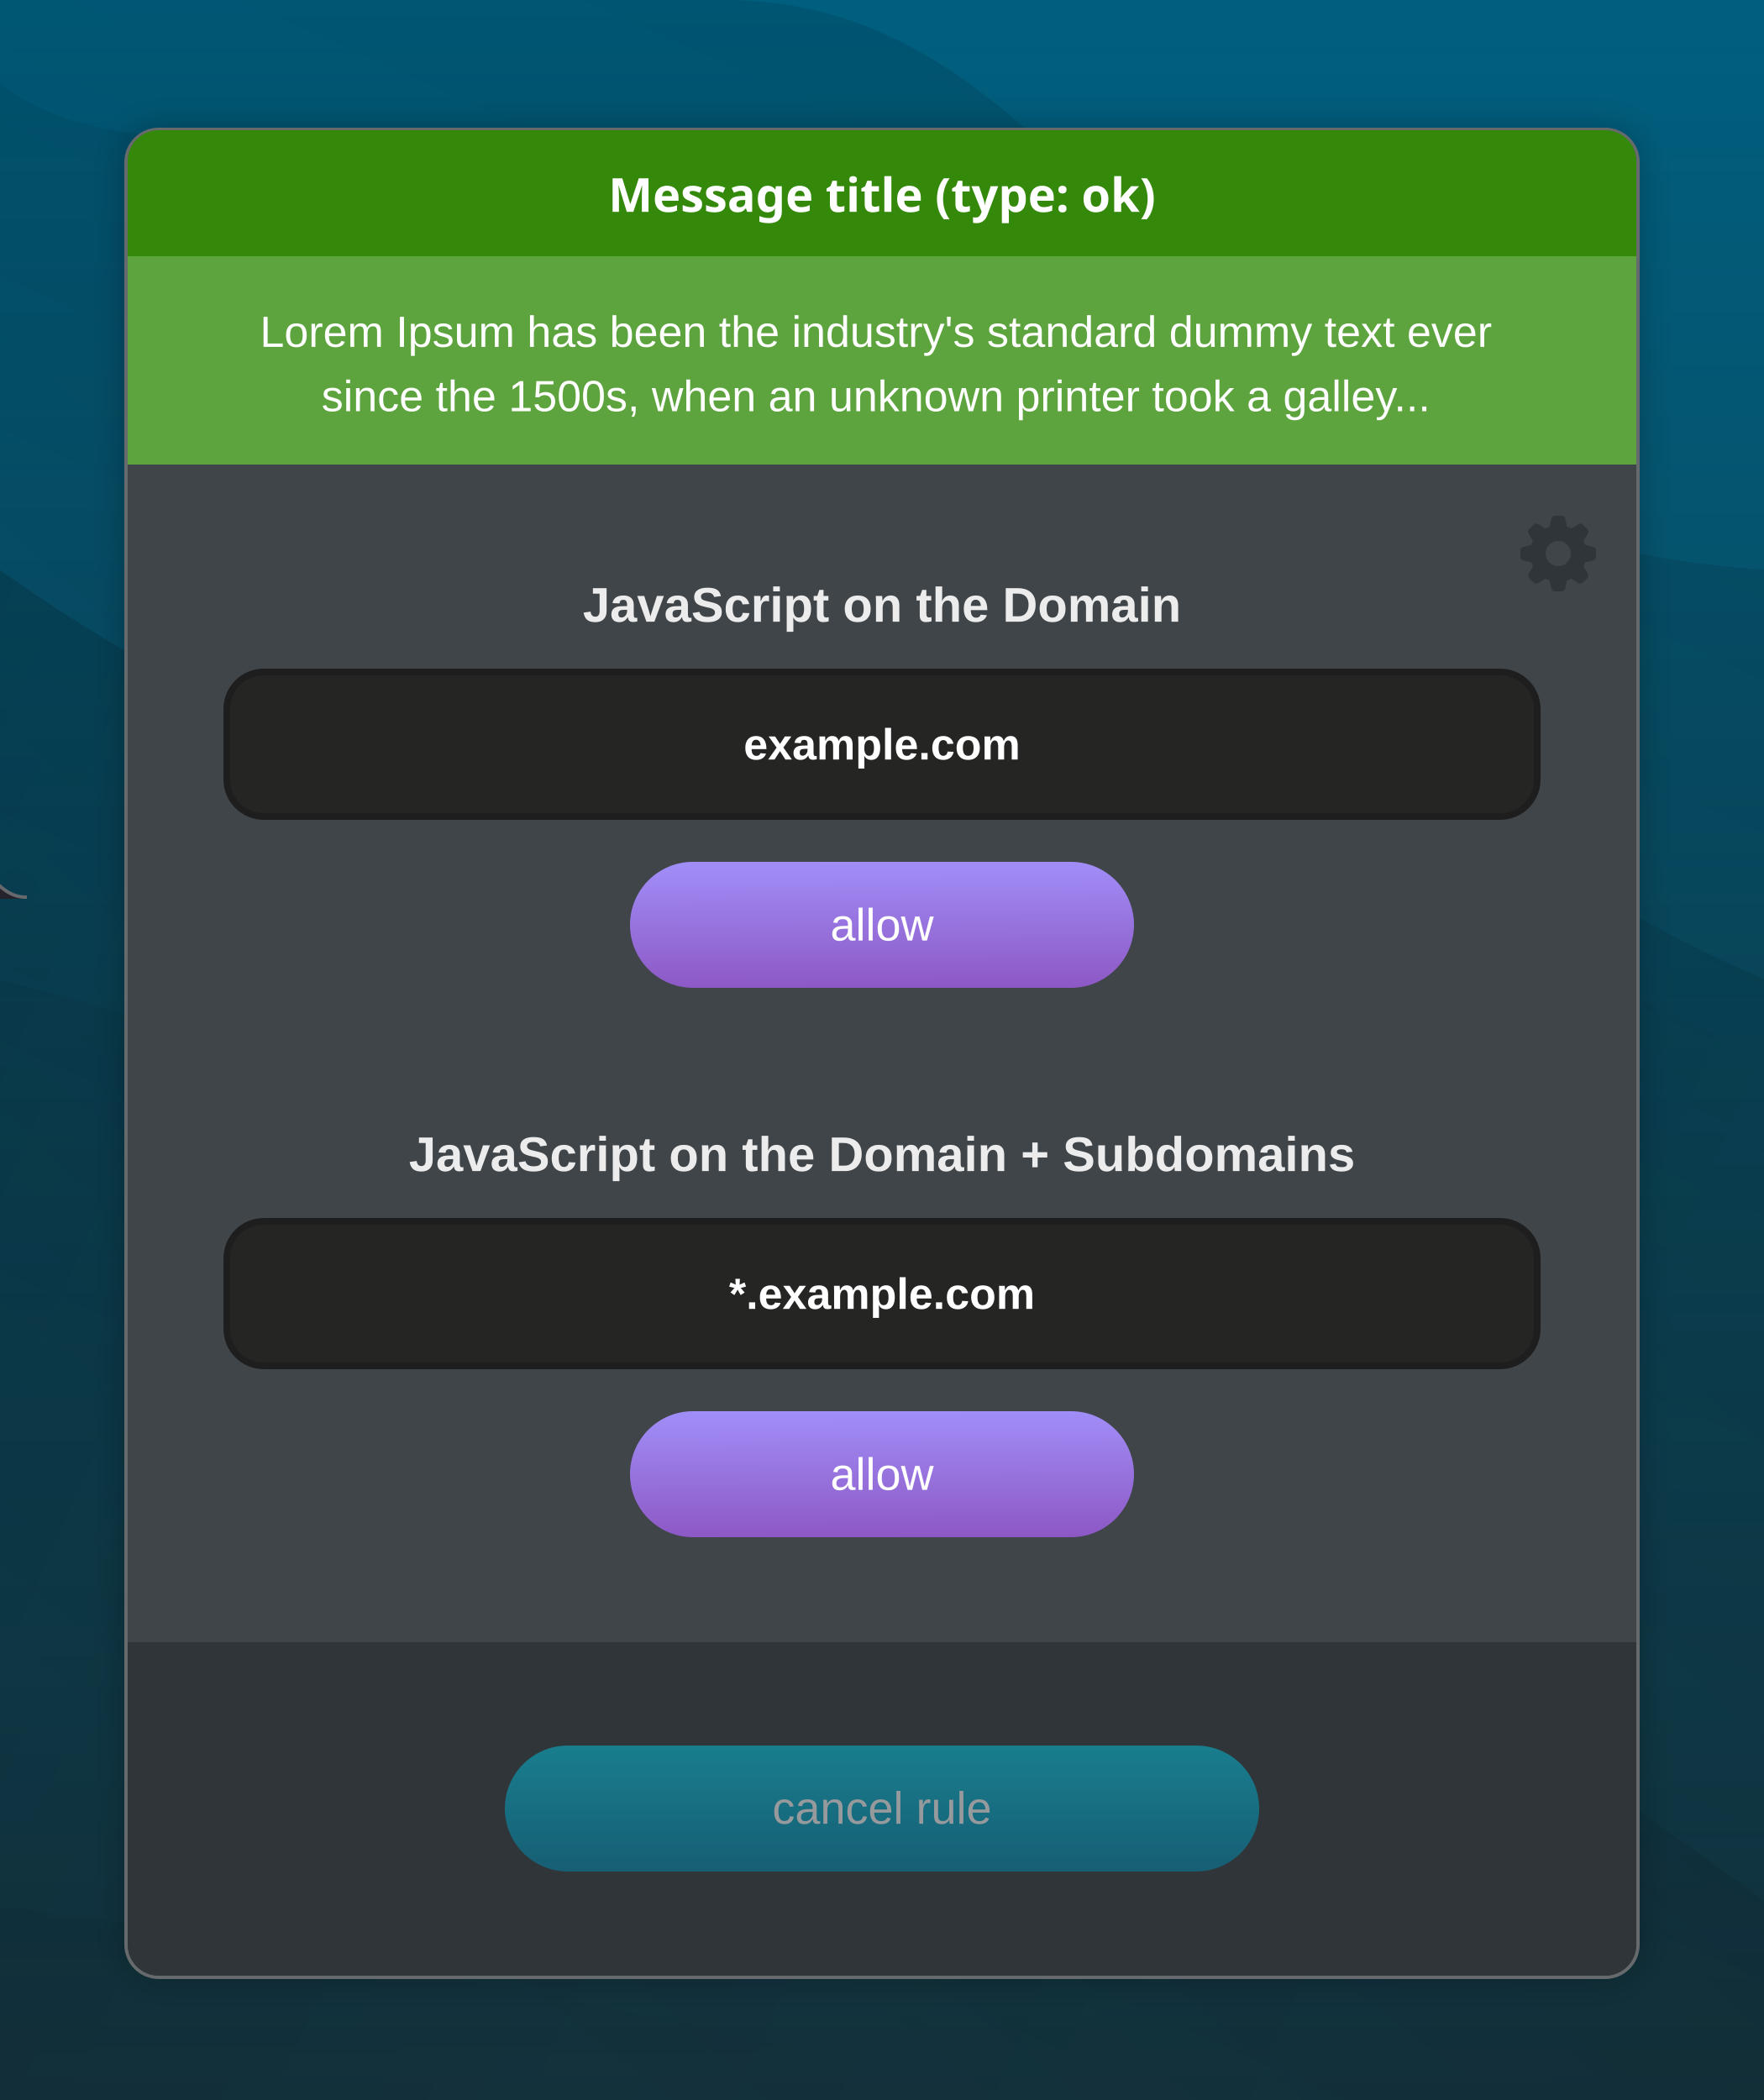
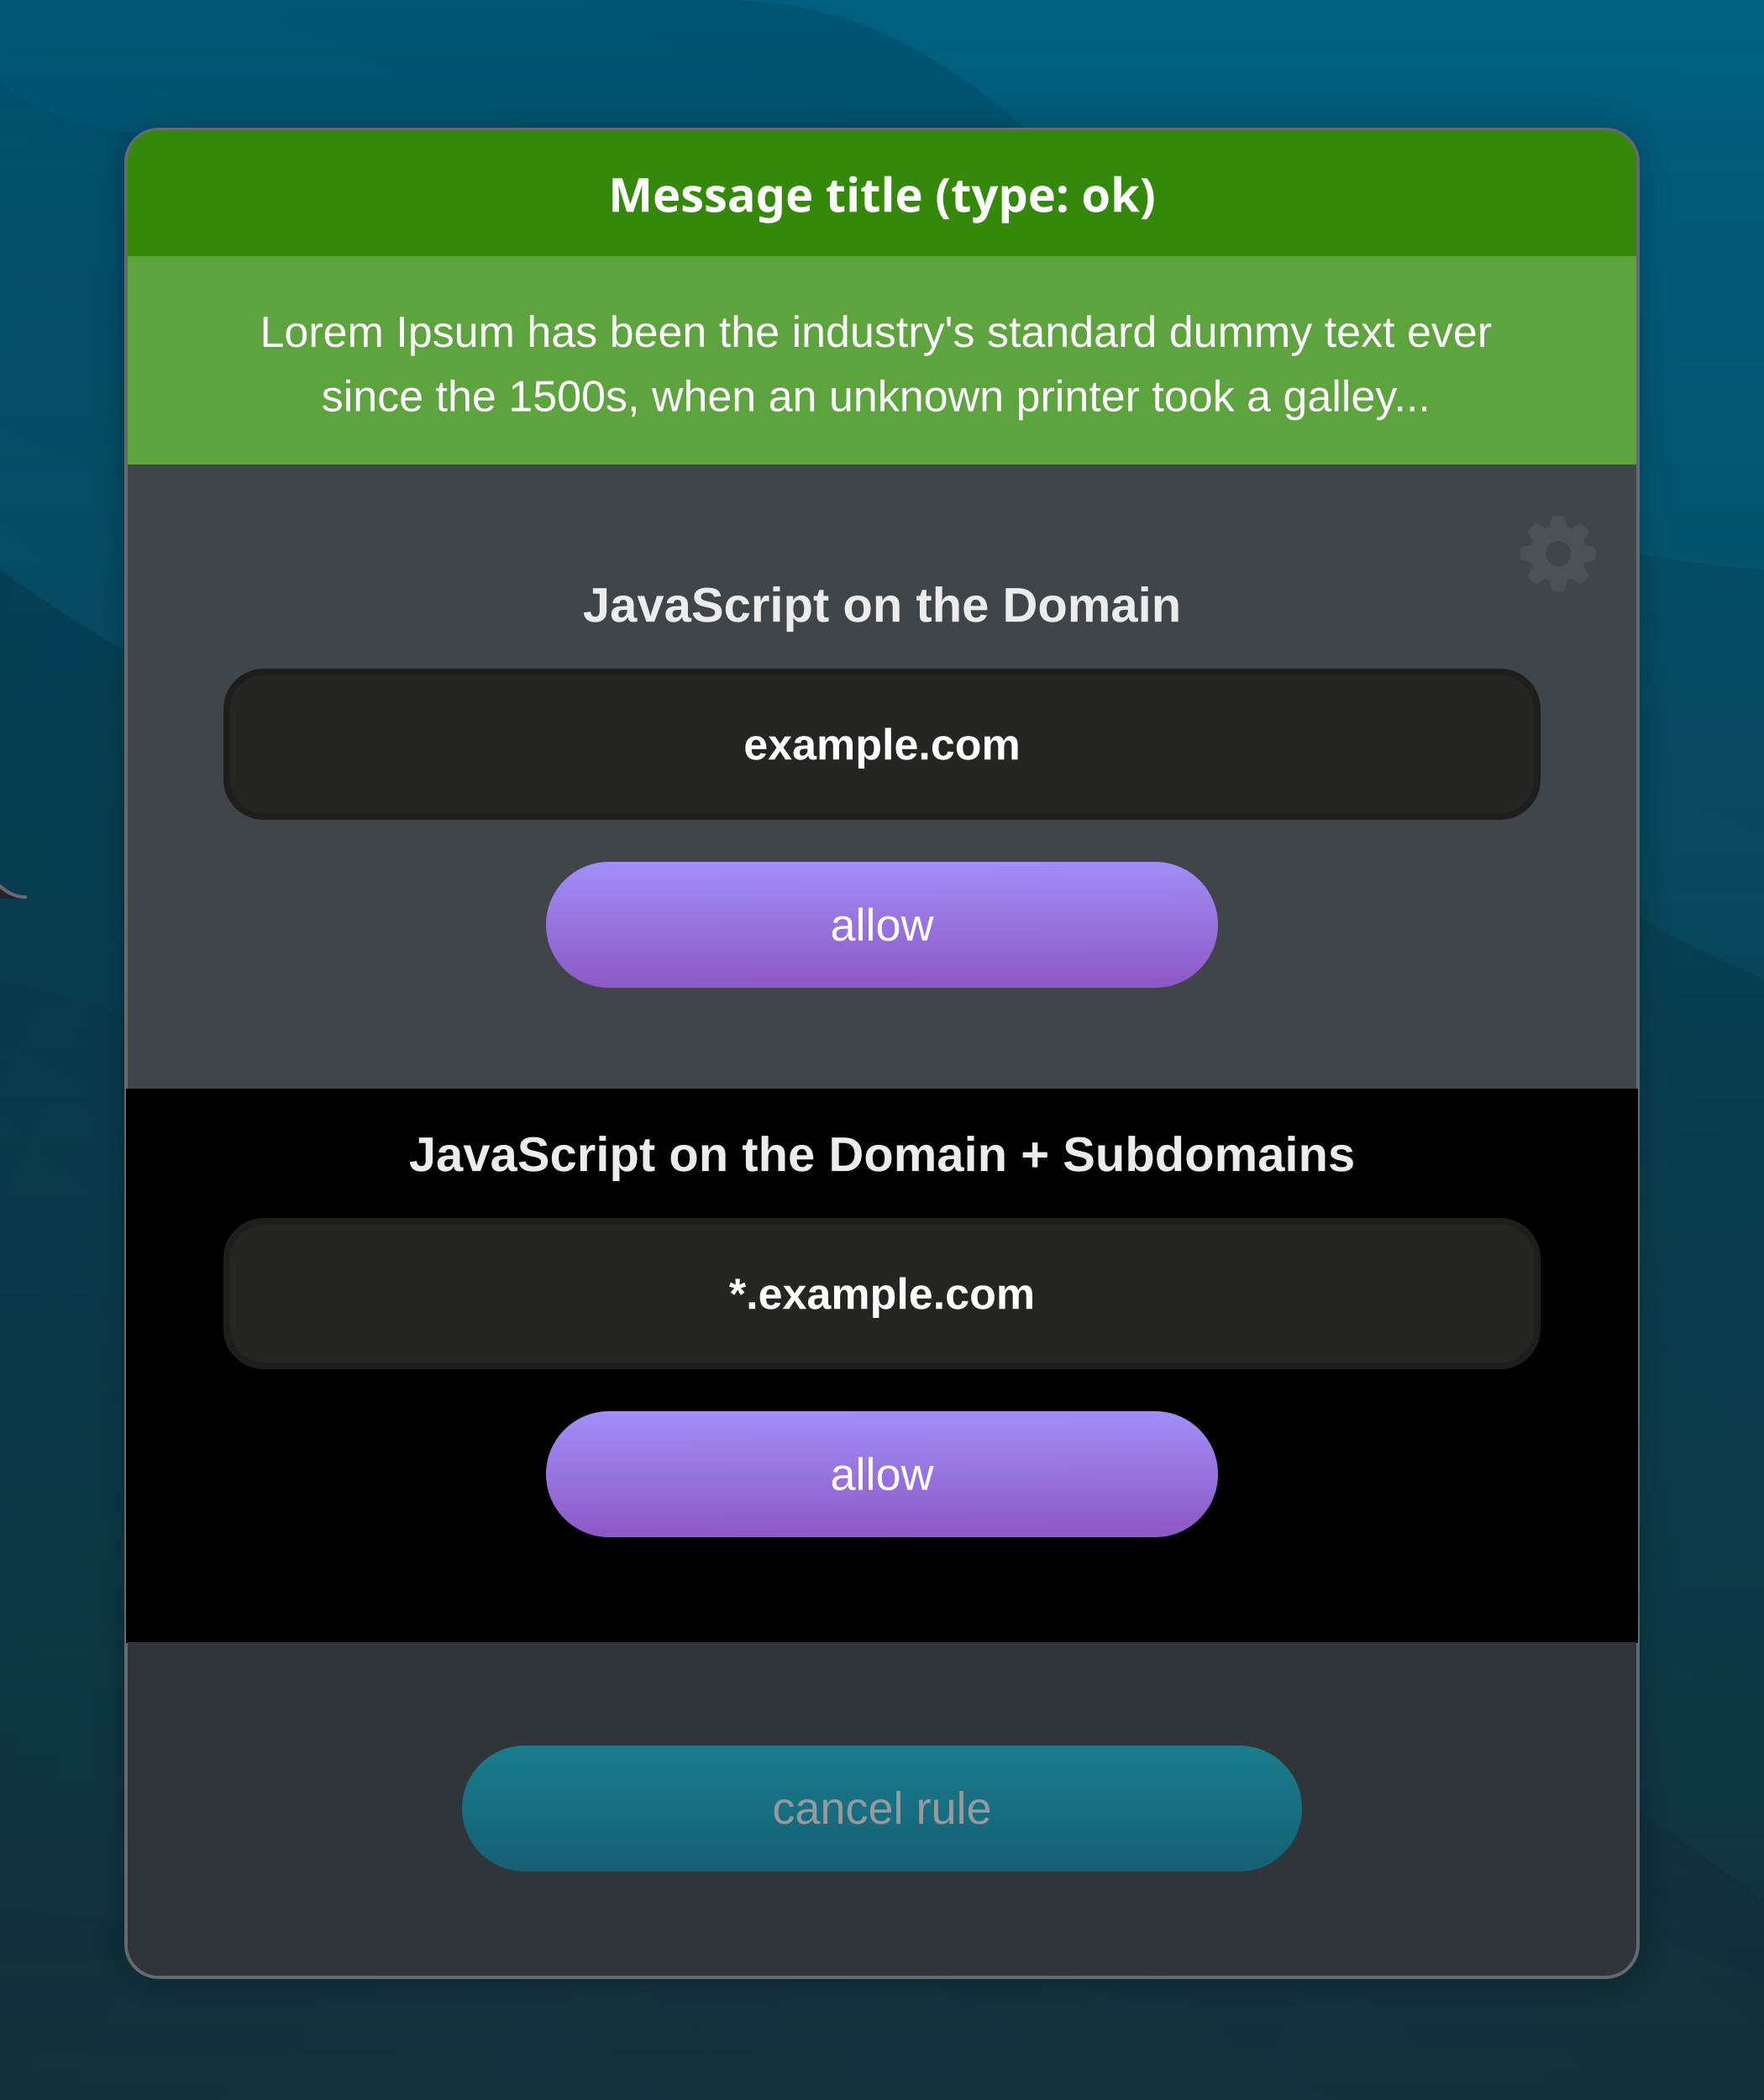
<svg xmlns="http://www.w3.org/2000/svg" xmlns:ns1="https://boxy-svg.com" viewBox="0 0 1050 1250">
  <defs>
-     <linearGradient gradientUnits="userSpaceOnUse" x1="100" y1="0" x2="100" y2="50" id="gradient-8" gradientTransform="matrix(1.499983, -0.006948, 0.006957, 1.499999, 350.0028, 486.6942)">
+     <linearGradient gradientUnits="userSpaceOnUse" x1="100" y1="0" x2="100" y2="50" id="gradient-8" gradientTransform="matrix(1.999977, -0.006948, 0.009276, 1.499999, 300.0038, 486.6942)">
      <stop offset="0" style="stop-color: rgb(161, 142, 248);" />
      <stop offset="1" style="stop-color: rgb(141, 88, 197);" />
    </linearGradient>
-     <linearGradient gradientUnits="userSpaceOnUse" x1="100" y1="0" x2="100" y2="50" id="gradient-12" gradientTransform="matrix(2.245, 0, 0, 1.498901, 275.5007, 1012.021)">
+     <linearGradient gradientUnits="userSpaceOnUse" x1="100" y1="0" x2="100" y2="50" id="gradient-12" gradientTransform="matrix(2.5, 0, 0, 1.500001, 250.0008, 1012.021)">
      <stop offset="0" style="stop-color: rgb(1, 199, 227);" />
      <stop offset="1" style="stop-color: rgb(0, 136, 175);" />
    </linearGradient>
-     <linearGradient gradientUnits="userSpaceOnUse" x1="100" y1="0" x2="100" y2="50" id="gradient-2" gradientTransform="matrix(1.499983, -0.006948, 0.006957, 1.499999, 350.0028, 813.6942)">
+     <linearGradient gradientUnits="userSpaceOnUse" x1="100" y1="0" x2="100" y2="50" id="gradient-2" gradientTransform="matrix(1.999977, -0.006948, 0.009276, 1.499999, 300.0038, 813.6942)">
      <stop offset="0" style="stop-color: rgb(161, 142, 248);" />
      <stop offset="1" style="stop-color: rgb(141, 88, 197);" />
    </linearGradient>
    <filter id="drop-shadow-filter-1" color-interpolation-filters="sRGB" x="-50%" y="-50%" width="200%" height="200%" ns1:preset="drop-shadow 1 0 0 10 0.4 rgba(0,0,0,0.3)">
      <feGaussianBlur in="SourceAlpha" stdDeviation="10" />
      <feOffset dx="0" dy="0" />
      <feComponentTransfer result="offsetblur">
        <feFuncA id="spread-ctrl" type="linear" slope="0.8" />
      </feComponentTransfer>
      <feFlood flood-color="rgba(0,0,0,0.3)" />
      <feComposite in2="offsetblur" operator="in" />
      <feMerge>
        <feMergeNode />
        <feMergeNode in="SourceGraphic" />
      </feMerge>
    </filter>
    <linearGradient gradientUnits="userSpaceOnUse" x1="640" y1="0" x2="640" y2="1600" id="gradient-0" gradientTransform="matrix(1, 0.000297, -0.000296, 1.002701, 0.000028, -4.511715)">
      <stop offset="0" style="stop-color: rgb(0, 95, 127);" />
      <stop offset="1" style="stop-color: rgb(20, 52, 63);" />
    </linearGradient>
    <linearGradient gradientUnits="userSpaceOnUse" x1="640" y1="-4.322" x2="640" y2="1600" id="gradient-1" gradientTransform="matrix(0.905113, 0.425171, -0.428996, 0.913257, 421.5223, -297.958)">
      <stop offset="0" style="stop-color: rgba(0, 0, 0, 0.12);" />
      <stop offset="1" style="stop-color: rgba(0, 0, 0, 0);" />
    </linearGradient>
    <linearGradient gradientUnits="userSpaceOnUse" x1="640" y1="68.282" x2="640" y2="1600" id="gradient-6" gradientTransform="matrix(0.721682, 0.692225, -0.745288, 0.777003, 1234.325, 50.86939)">
      <stop offset="0" style="stop-color: rgba(0, 0, 0, 0.12);" />
      <stop offset="1" style="stop-color: rgba(0, 0, 0, 0);" />
    </linearGradient>
    <linearGradient gradientUnits="userSpaceOnUse" x1="640" y1="411.721" x2="640" y2="1600" id="gradient-3" gradientTransform="matrix(0.386046, -0.922479, 1.200052, 0.499868, -887.1528, 721.4235)">
      <stop offset="0" style="stop-color: rgba(0, 0, 0, 0.176);" />
      <stop offset="1" style="stop-color: rgba(0, 0, 0, 0);" />
    </linearGradient>
    <linearGradient gradientUnits="userSpaceOnUse" x1="640" y1="832.46" x2="640" y2="1600" id="gradient-4" gradientTransform="matrix(0.765344, 0.643622, -0.705663, 0.839119, 893.5021, -225.335)">
      <stop offset="0" style="stop-color: rgba(0, 0, 0, 0.086);" />
      <stop offset="1" style="stop-color: rgba(0, 0, 0, 0);" />
    </linearGradient>
    <linearGradient gradientUnits="userSpaceOnUse" x1="355.435" y1="1415.511" x2="355.435" y2="1600" id="gradient-5">
      <stop offset="0" style="stop-color: rgba(0, 0, 0, 0.05)" />
      <stop offset="1" style="stop-color: rgba(0, 0, 0, 0);" />
    </linearGradient>
    <linearGradient gradientUnits="userSpaceOnUse" x1="146.926" y1="124.054" x2="146.926" y2="191.054" id="gradient-7" gradientTransform="matrix(0, -0.341331, 0.341331, 0, 442.5363, 99.18694)">
      <stop offset="0" style="stop-color: rgb(56, 51, 63);" />
      <stop offset="1" style="stop-color: rgb(36, 33, 42);" />
    </linearGradient>
    <mask id="mask-3">
      <rect style="fill: rgb(255, 255, 255); stroke-width: 1;" x="479" y="5" width="29" height="77" />
    </mask>
  </defs>
  <g transform="matrix(0.820313, 0, 0, 0.779145, -0.000021, 3.367473)">
    <rect width="1280" height="1604.32" style="fill: url(&quot;#gradient-0&quot;); filter: none;" y="-4.322" />
    <path style="fill: url(&quot;#gradient-1&quot;);" d="M 525.835 -4.322 L 0 -4.322 L 0 1600 L 1280 1600 L 1280 430.773 C 856.945 404.418 809.533 -4.322 525.835 -4.322 Z" />
    <path style="fill: url(&quot;#gradient-6&quot;);" d="M 0 60.128 L 0 1600 L 1280 1600 L 1280 743.578 C 1023.564 629.296 940.006 446.74 765.475 335.186 C 671.408 275.062 535.952 281.221 451.677 236.13 C 362.035 188.168 366.594 173.741 266.857 122.742 C 184.13 80.441 87.749 126.129 0 60.128 Z" />
    <path style="fill: url(&quot;#gradient-3&quot;);" d="M 0 431.073 L 0 1600 L 1280 1600 L 1280 804.411 C 760.053 523.401 452.746 771.609 0 431.073 Z" />
    <path style="fill: url(&quot;#gradient-4&quot;);" d="M 0 744.126 L 0 1600 L 1280 1600 L 1280 1447.736 C 888.534 1143.616 324.082 825.131 0 744.126 Z" />
    <path style="fill: url(&quot;#gradient-5&quot;);" d="M 0 1452.854 L 0 1600 L 713.673 1600 C 552.897 1541.214 74.299 1456.893 0 1452.854 Z" />
  </g>
  <g style="filter: url('#drop-shadow-filter-1');" transform="matrix(1, 0, 0, 1, 25, 27)">
    <g>
      <rect style="stroke-width: 2px; filter: none; fill: rgb(63, 69, 73); stroke: rgb(102, 106, 109);" x="50" width="900" height="1100" rx="19.5" ry="19.5" y="50" />
      <path d="M 507 10 L 516 10 L 516 77 L 507 77 C 507 60.25 484 51.408 484 43.5 C 484 35.556 507 26.75 507 10 Z" style="filter: none; stroke-width: 2; mask: url(&quot;#mask-3&quot;); fill: url(&quot;#gradient-7&quot;); stroke: rgb(102, 106, 109); transform-origin: 500px 43.5px;" transform="matrix(0, 1, -1, 0, 0.000003, -0.000001)" />
    </g>
    <g>
      <g>
        <path style="fill: rgb(52, 136, 10);" d="M 69.5 50.5 H 930.5 A 18.5 18.5 0 0 1 949 69 V 125.5 A 0 0 0 0 1 949 125.5 H 51 A 0 0 0 0 1 51 125.5 V 69 A 18.5 18.5 0 0 1 69.5 50.5 Z" ns1:shape="rect 51 50.5 898 75 0 18.5 18.5 0 18.5 18.5 0 0 0 0 0 0 2@b3585c34" />
        <text style="fill: rgb(255, 255, 255); font-family: Tahoma; font-size: 28px; font-weight: 700; white-space: pre; text-anchor: middle;" transform="matrix(1, 0, 0, 1, 226.709, -53.61146)" x="273.291" y="152.724">Message title (type: ok)<tspan x="273.291" dy="1em">​</tspan>
        </text>
      </g>
      <g>
        <rect style="fill: rgb(93, 163, 62);" x="51" y="125.5" width="898" height="124" />
        <g>
          <text style="fill: rgb(255, 255, 255); font-family: Arial; font-size: 26px; white-space: pre; text-anchor: middle;" transform="matrix(1, 0, 0, 1, 226.709, 26.73229)">
            <tspan x="273.291" y="152.724">Lorem Ipsum has been the industry's standard dummy text ever</tspan>
            <tspan x="273.291" dy="1em">​</tspan>
          </text>
          <text style="fill: rgb(255, 255, 255); font-family: Arial; font-size: 26px; white-space: pre; text-anchor: middle;" transform="matrix(1, 0, 0, 1, 226.709, 65.02427)">
            <tspan x="273.291" y="152.724">since the 1500s, when an unknown printer took a galley...</tspan>
            <tspan x="273.291" dy="1em">​</tspan>
          </text>
        </g>
      </g>
    </g>
    <g>
-       <path d="M 900.566 325 L 904.432 325 C 905.553 325 906.338 324.344 906.618 323.278 L 907.739 318.493 C 908.635 318.192 909.475 317.864 910.261 317.482 L 914.463 320.052 C 915.304 320.599 916.368 320.516 917.098 319.777 L 919.842 317.071 C 920.571 316.333 920.683 315.212 920.067 314.311 L 917.546 310.156 C 917.938 309.389 918.273 308.542 918.498 307.749 L 923.376 306.6 C 924.379 306.354 925 305.562 925 304.441 L 925 300.667 C 925 299.601 924.379 298.809 923.376 298.562 L 918.554 297.387 C 918.273 296.458 917.881 295.638 917.6 294.954 L 920.122 290.716 C 920.683 289.788 920.627 288.776 919.899 288.009 L 917.098 285.303 C 916.368 284.62 915.416 284.429 914.519 284.976 L 910.261 287.601 C 909.533 287.217 908.691 286.889 907.739 286.589 L 906.618 281.722 C 906.338 280.656 905.553 280 904.432 280 L 900.566 280 C 899.502 280 898.716 280.656 898.436 281.722 L 897.314 286.533 C 896.419 286.834 895.522 287.163 894.793 287.572 L 890.535 284.976 C 889.639 284.429 888.686 284.566 887.9 285.303 L 885.155 288.009 C 884.371 288.776 884.371 289.788 884.931 290.716 L 887.453 294.954 C 887.173 295.638 886.78 296.458 886.5 297.387 L 881.736 298.562 C 880.673 298.809 880 299.601 880 300.667 L 880 304.441 C 880 305.562 880.673 306.354 881.736 306.6 L 886.556 307.749 C 886.78 308.542 887.117 309.389 887.509 310.156 L 884.988 314.311 C 884.371 315.212 884.483 316.333 885.211 317.071 L 887.9 319.777 C 888.686 320.516 889.75 320.599 890.647 320.052 L 894.793 317.482 C 895.579 317.864 896.419 318.192 897.314 318.493 L 898.436 323.278 C 898.716 324.344 899.502 325 900.566 325 Z M 902.527 310.017 C 898.38 310.017 895.018 306.628 895.018 302.5 C 895.018 298.371 898.38 294.982 902.527 294.982 C 906.674 294.982 910.036 298.371 910.036 302.5 C 910.036 306.628 906.674 310.017 902.527 310.017 Z" style="fill: rgb(47, 53, 57);" />
+       <path d="M 900.566 325 L 904.432 325 C 905.553 325 906.338 324.344 906.618 323.278 L 907.739 318.493 C 908.635 318.192 909.475 317.864 910.261 317.482 L 914.463 320.052 C 915.304 320.599 916.368 320.516 917.098 319.777 L 919.842 317.071 C 920.571 316.333 920.683 315.212 920.067 314.311 L 917.546 310.156 C 917.938 309.389 918.273 308.542 918.498 307.749 L 923.376 306.6 C 924.379 306.354 925 305.562 925 304.441 L 925 300.667 C 925 299.601 924.379 298.809 923.376 298.562 L 918.554 297.387 C 918.273 296.458 917.881 295.638 917.6 294.954 L 920.122 290.716 C 920.683 289.788 920.627 288.776 919.899 288.009 L 917.098 285.303 C 916.368 284.62 915.416 284.429 914.519 284.976 L 910.261 287.601 C 909.533 287.217 908.691 286.889 907.739 286.589 L 906.618 281.722 C 906.338 280.656 905.553 280 904.432 280 L 900.566 280 C 899.502 280 898.716 280.656 898.436 281.722 L 897.314 286.533 C 896.419 286.834 895.522 287.163 894.793 287.572 L 890.535 284.976 C 889.639 284.429 888.686 284.566 887.9 285.303 L 885.155 288.009 C 884.371 288.776 884.371 289.788 884.931 290.716 L 887.453 294.954 C 887.173 295.638 886.78 296.458 886.5 297.387 L 881.736 298.562 C 880.673 298.809 880 299.601 880 300.667 L 880 304.441 C 880 305.562 880.673 306.354 881.736 306.6 L 886.556 307.749 C 886.78 308.542 887.117 309.389 887.509 310.156 L 884.988 314.311 C 884.371 315.212 884.483 316.333 885.211 317.071 L 887.9 319.777 C 888.686 320.516 889.75 320.599 890.647 320.052 L 894.793 317.482 C 895.579 317.864 896.419 318.192 897.314 318.493 L 898.436 323.278 C 898.716 324.344 899.502 325 900.566 325 Z M 902.527 310.017 C 898.38 310.017 895.018 306.628 895.018 302.5 C 895.018 298.371 898.38 294.982 902.527 294.982 C 906.674 294.982 910.036 298.371 910.036 302.5 C 910.036 306.628 906.674 310.017 902.527 310.017 Z" style="fill: rgba(255, 255, 255, 0.07);" />
    </g>
    <g>
      <text style="fill: rgb(236, 236, 236); font-family: Arial, sans-serif; font-size: 29px; font-weight: 700; white-space: pre; text-anchor: middle;" x="500" y="343.067">JavaScript on the Domain</text>
      <g>
        <rect style="fill: rgb(37, 37, 36); stroke-width: 4px; stroke: rgb(30, 30, 30);" x="110" y="373" width="780" height="86" rx="22" ry="22" />
        <text style="fill: rgb(255, 255, 255); font-family: Arial, sans-serif; font-size: 26px; font-weight: 700; white-space: pre; text-anchor: middle;" x="500" y="425.085">example.com</text>
      </g>
      <g>
-         <rect width="300" height="75" x="350" y="486" style="fill: url('#gradient-8');" rx="37.5" ry="37.5" />
+         <rect width="400" height="75" x="300" y="486" style="fill: url('#gradient-8');" rx="37.5" ry="37.5" />
        <text style="fill: rgb(255, 255, 255); font-family: Arial, sans-serif; font-size: 27px; white-space: pre; text-anchor: middle;" x="500" y="532.824">allow</text>
      </g>
    </g>
    <g>
+       <rect x="50" y="621" width="900" height="330" style="stroke-width: 1; fill: color(srgb-linear 1 1 1 / 0.026);" />
      <text style="fill: rgb(236, 236, 236); font-family: Arial, sans-serif; font-size: 29px; font-weight: 700; white-space: pre; text-anchor: middle;" x="500" y="670.067">JavaScript on the Domain + Subdomains</text>
      <g>
        <rect style="fill: rgb(37, 37, 36); stroke-width: 4px; stroke: rgb(30, 30, 30);" x="110" y="700" width="780" height="86" rx="22" ry="22" />
        <text style="fill: rgb(255, 255, 255); font-family: Arial, sans-serif; font-size: 26px; font-weight: 700; white-space: pre; text-anchor: middle;" x="500" y="752.085">*.example.com</text>
      </g>
      <g>
-         <rect width="300" height="75" x="350" y="813" style="fill: url('#gradient-2');" rx="37.5" ry="37.5" />
+         <rect width="400" height="75" x="300" y="813" style="fill: url('#gradient-2');" rx="37.5" ry="37.5" />
        <text style="fill: rgb(255, 255, 255); font-family: Arial, sans-serif; font-size: 27px; white-space: pre; text-anchor: middle;" x="500" y="859.824">allow</text>
      </g>
    </g>
    <g>
      <path style="fill: rgb(47, 53, 57);" d="M 51 950.5 H 949 A 0 0 0 0 1 949 950.5 V 1130.5 A 18.5 18.5 0 0 1 930.5 1149 H 69.5 A 18.5 18.5 0 0 1 51 1130.5 V 950.5 A 0 0 0 0 1 51 950.5 Z" ns1:shape="rect 51 950.5 898 198.5 0 0 0 0 0 0 0 18.5 18.5 0 18.5 18.5 2@6ceef0fa" />
      <g style="opacity: 0.5;">
-         <rect width="449" height="74.945" x="275.5" y="1012.023" rx="37.472" ry="37.472" style="fill: url(&quot;#gradient-12&quot;);" />
+         <rect width="500" height="75" x="250" y="1012.02" rx="37.472" ry="37.472" style="fill: url(&quot;#gradient-12&quot;);" />
        <text style="fill: rgb(255, 255, 255); font-family: Arial, sans-serif; font-size: 27px; white-space: pre; text-anchor: middle;" x="500" y="1058.55">cancel rule</text>
      </g>
    </g>
  </g>
</svg>
